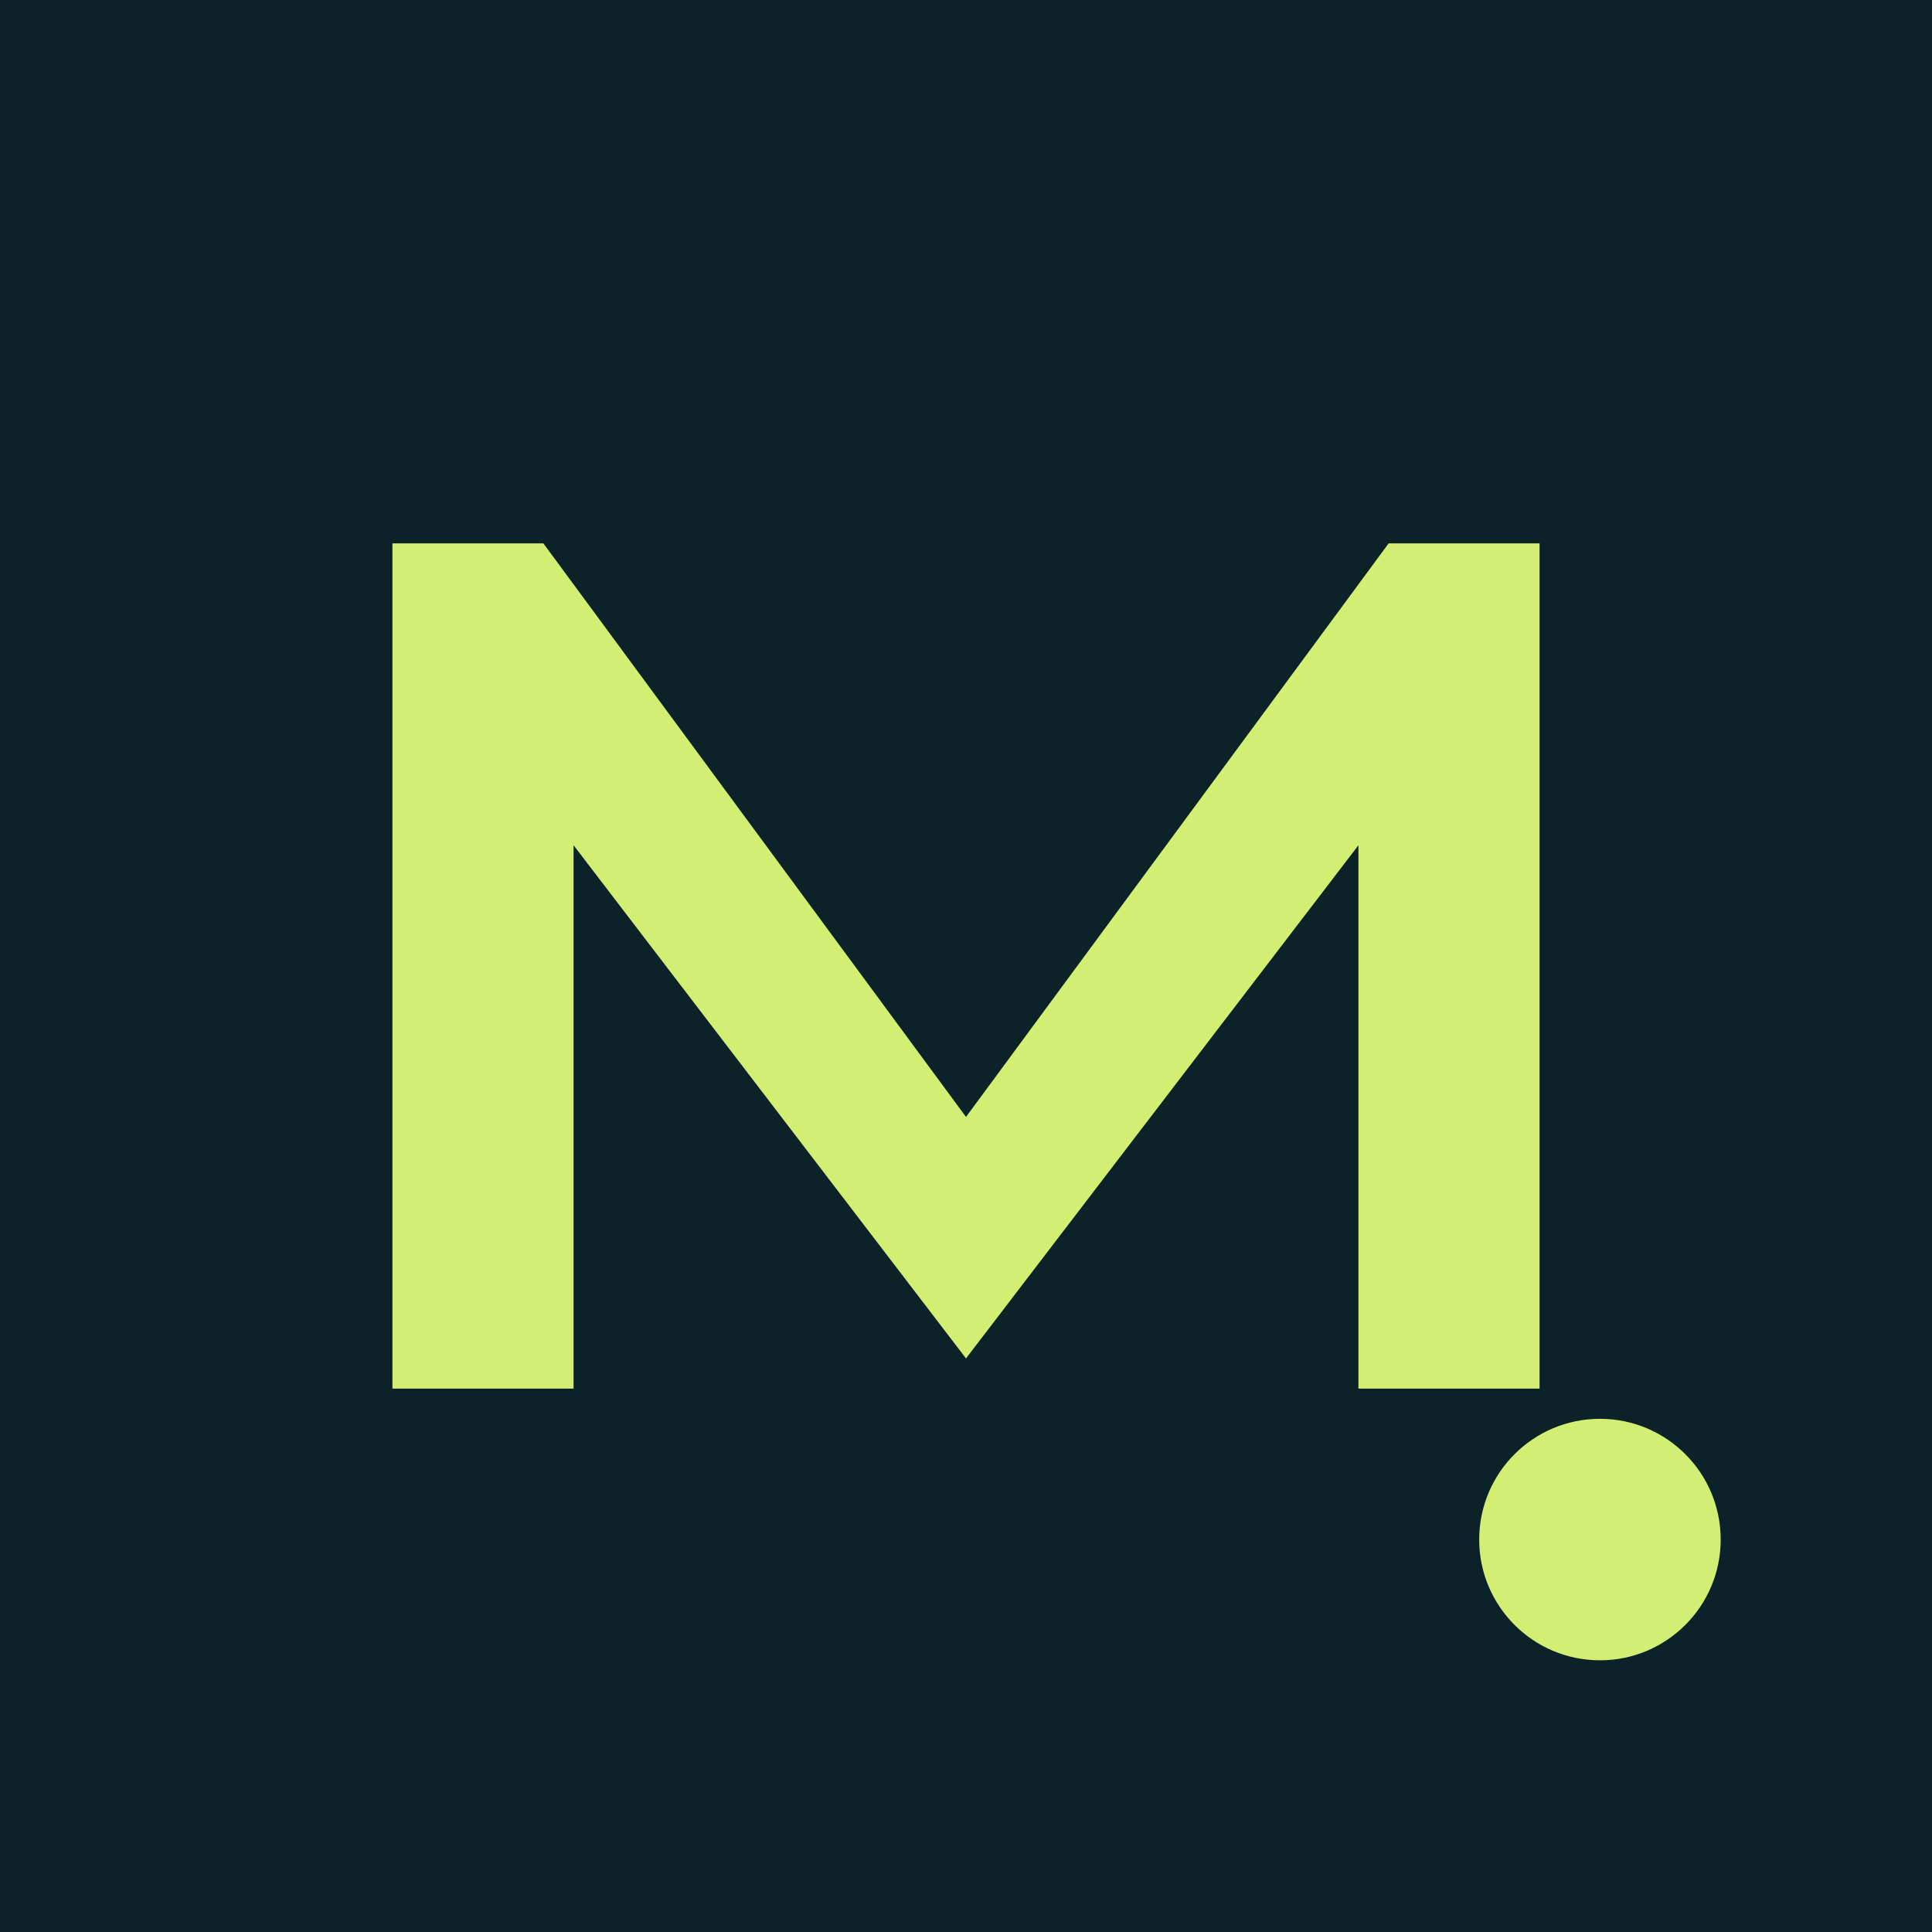
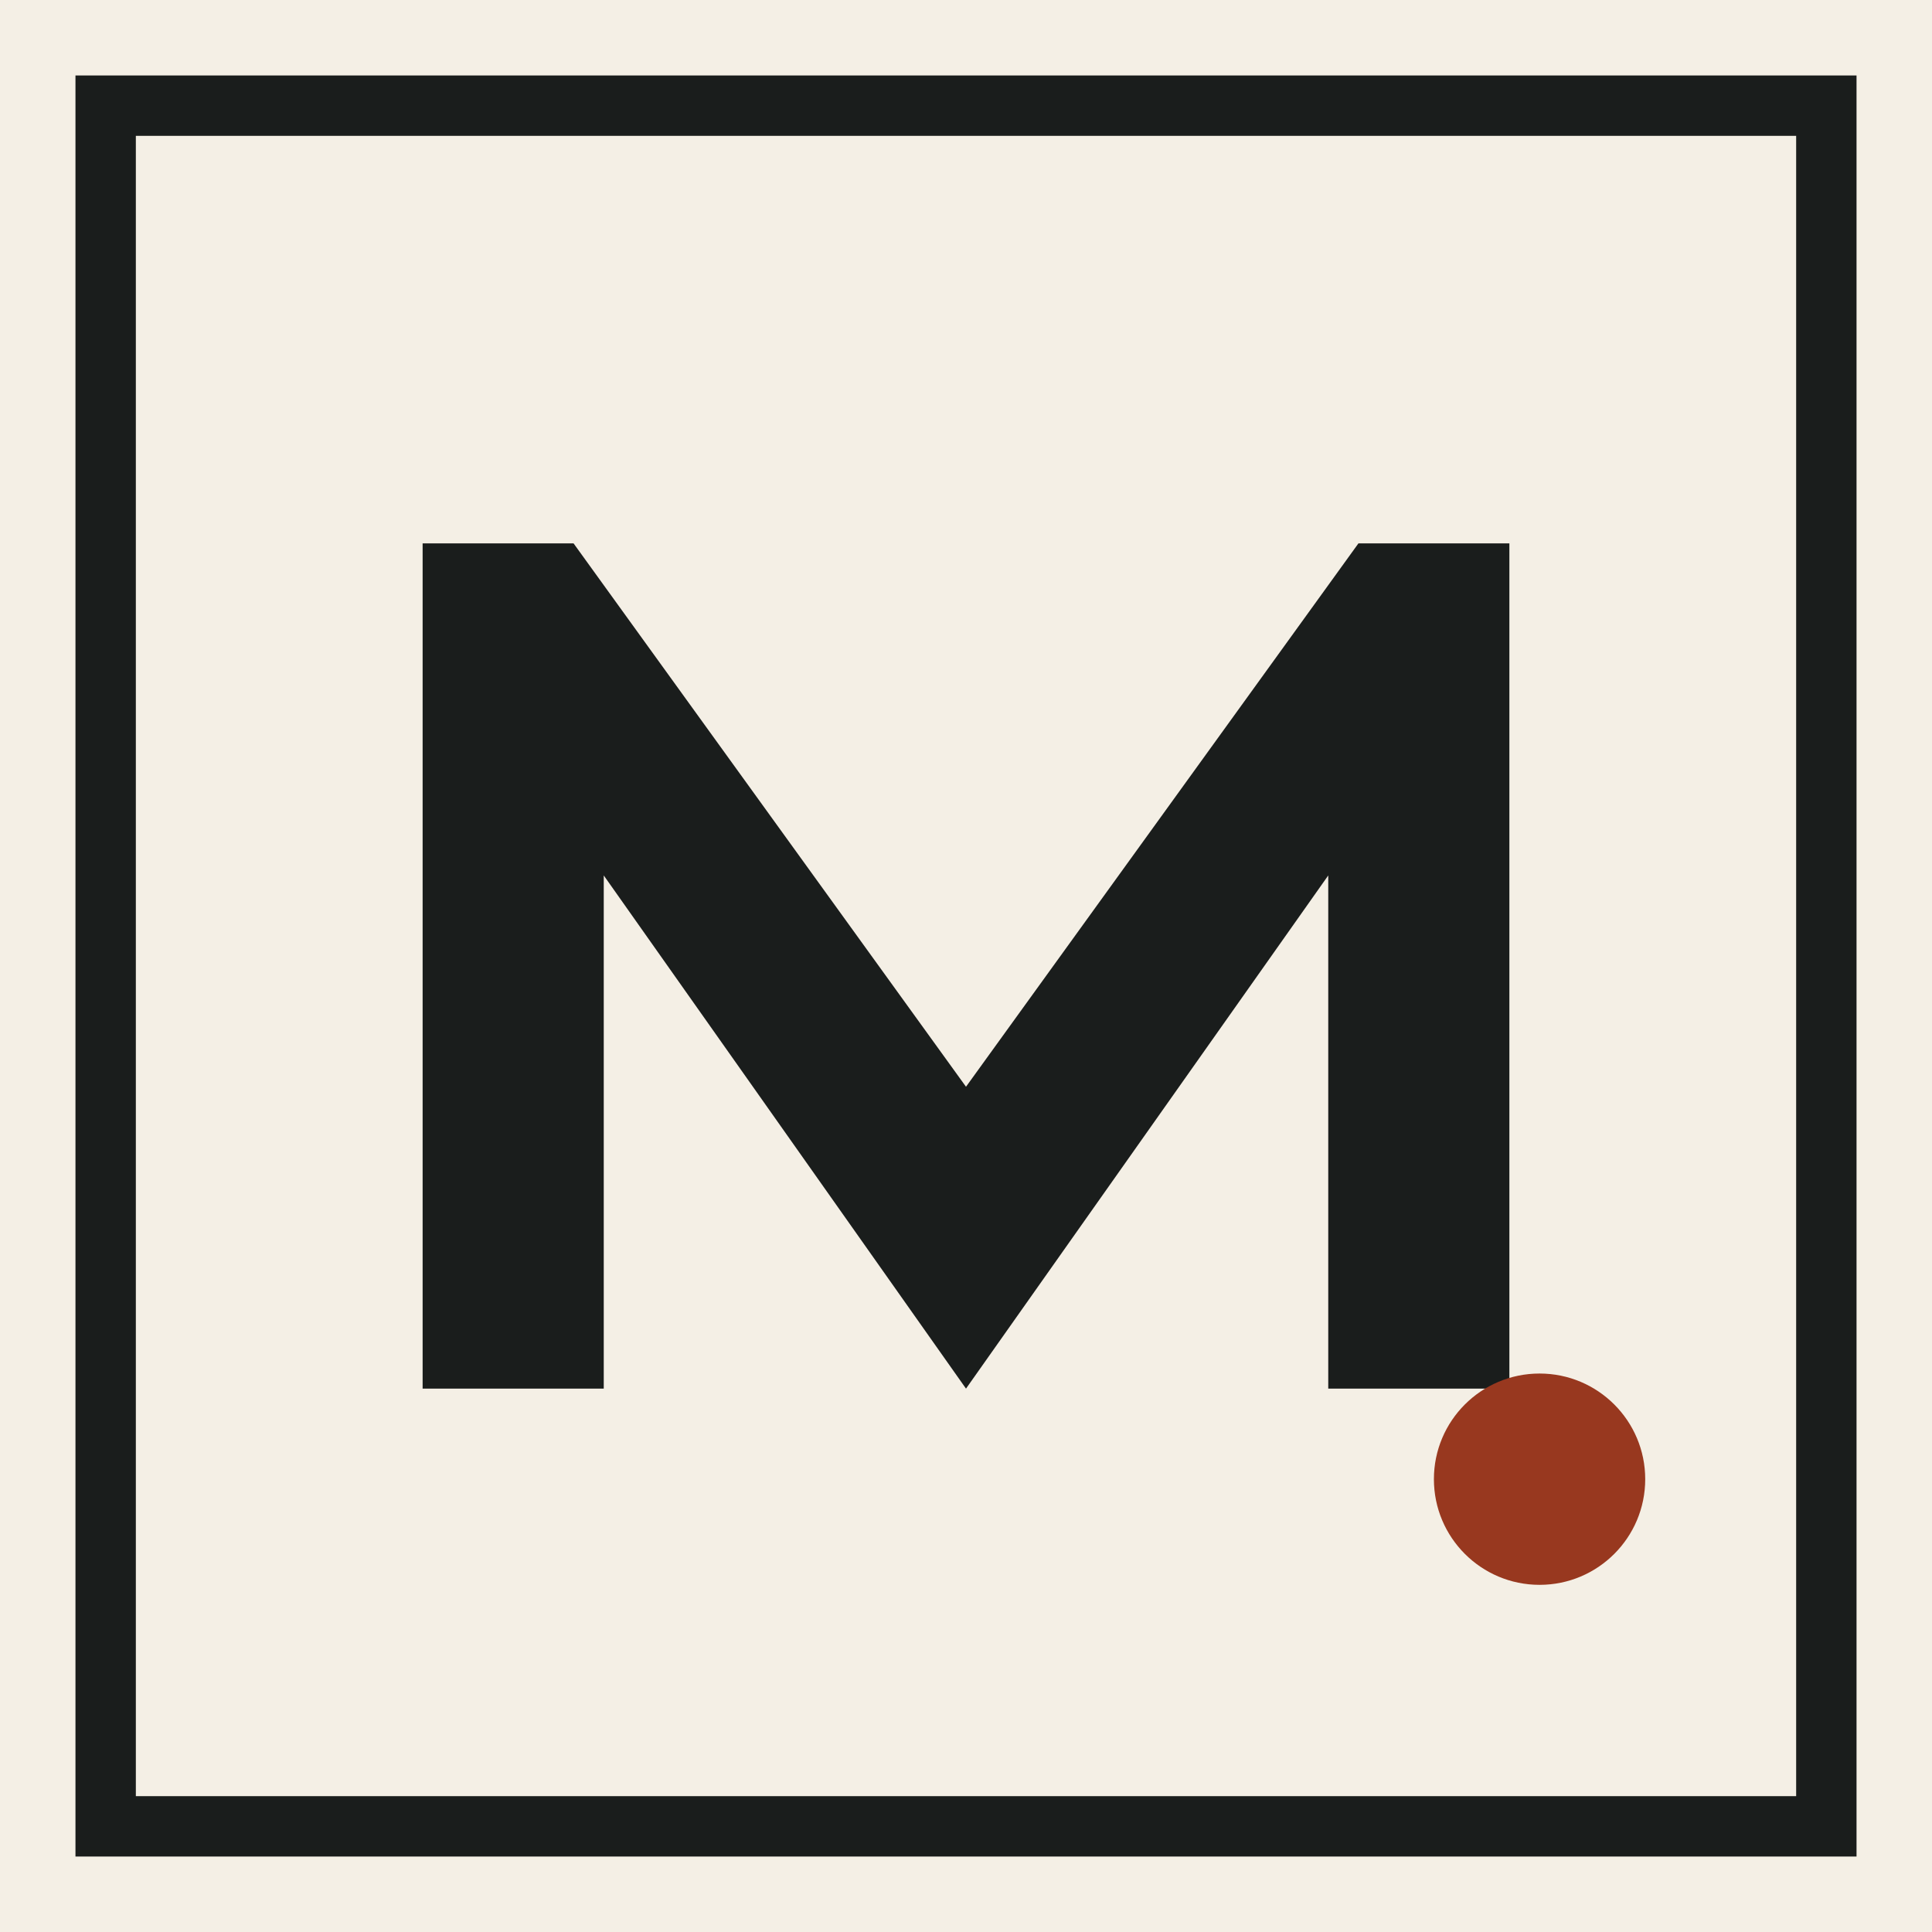
<svg xmlns="http://www.w3.org/2000/svg" viewBox="0 0 64 64">
-   <rect width="64" height="64" fill="#0b2229" />
-   <path d="M13 46V18h5l14 19 14-19h5v28h-6V28L32 45 19 28v18z" fill="#d2ee73" />
-   <circle cx="53" cy="51" r="4" fill="#d2ee73" />
+   <rect width="64" height="64" fill="#f4efe5" />
+   <rect x="3.5" y="3.5" width="57" height="57" fill="none" stroke="#1a1d1c" stroke-width="2" />
+   <path d="M14 46V18h5l13 18 13-18h5v28h-6V29L32 46 20 29v17z" fill="#1a1d1c" />
+   <circle cx="51" cy="49" r="3.5" fill="#98381f" />
</svg>
